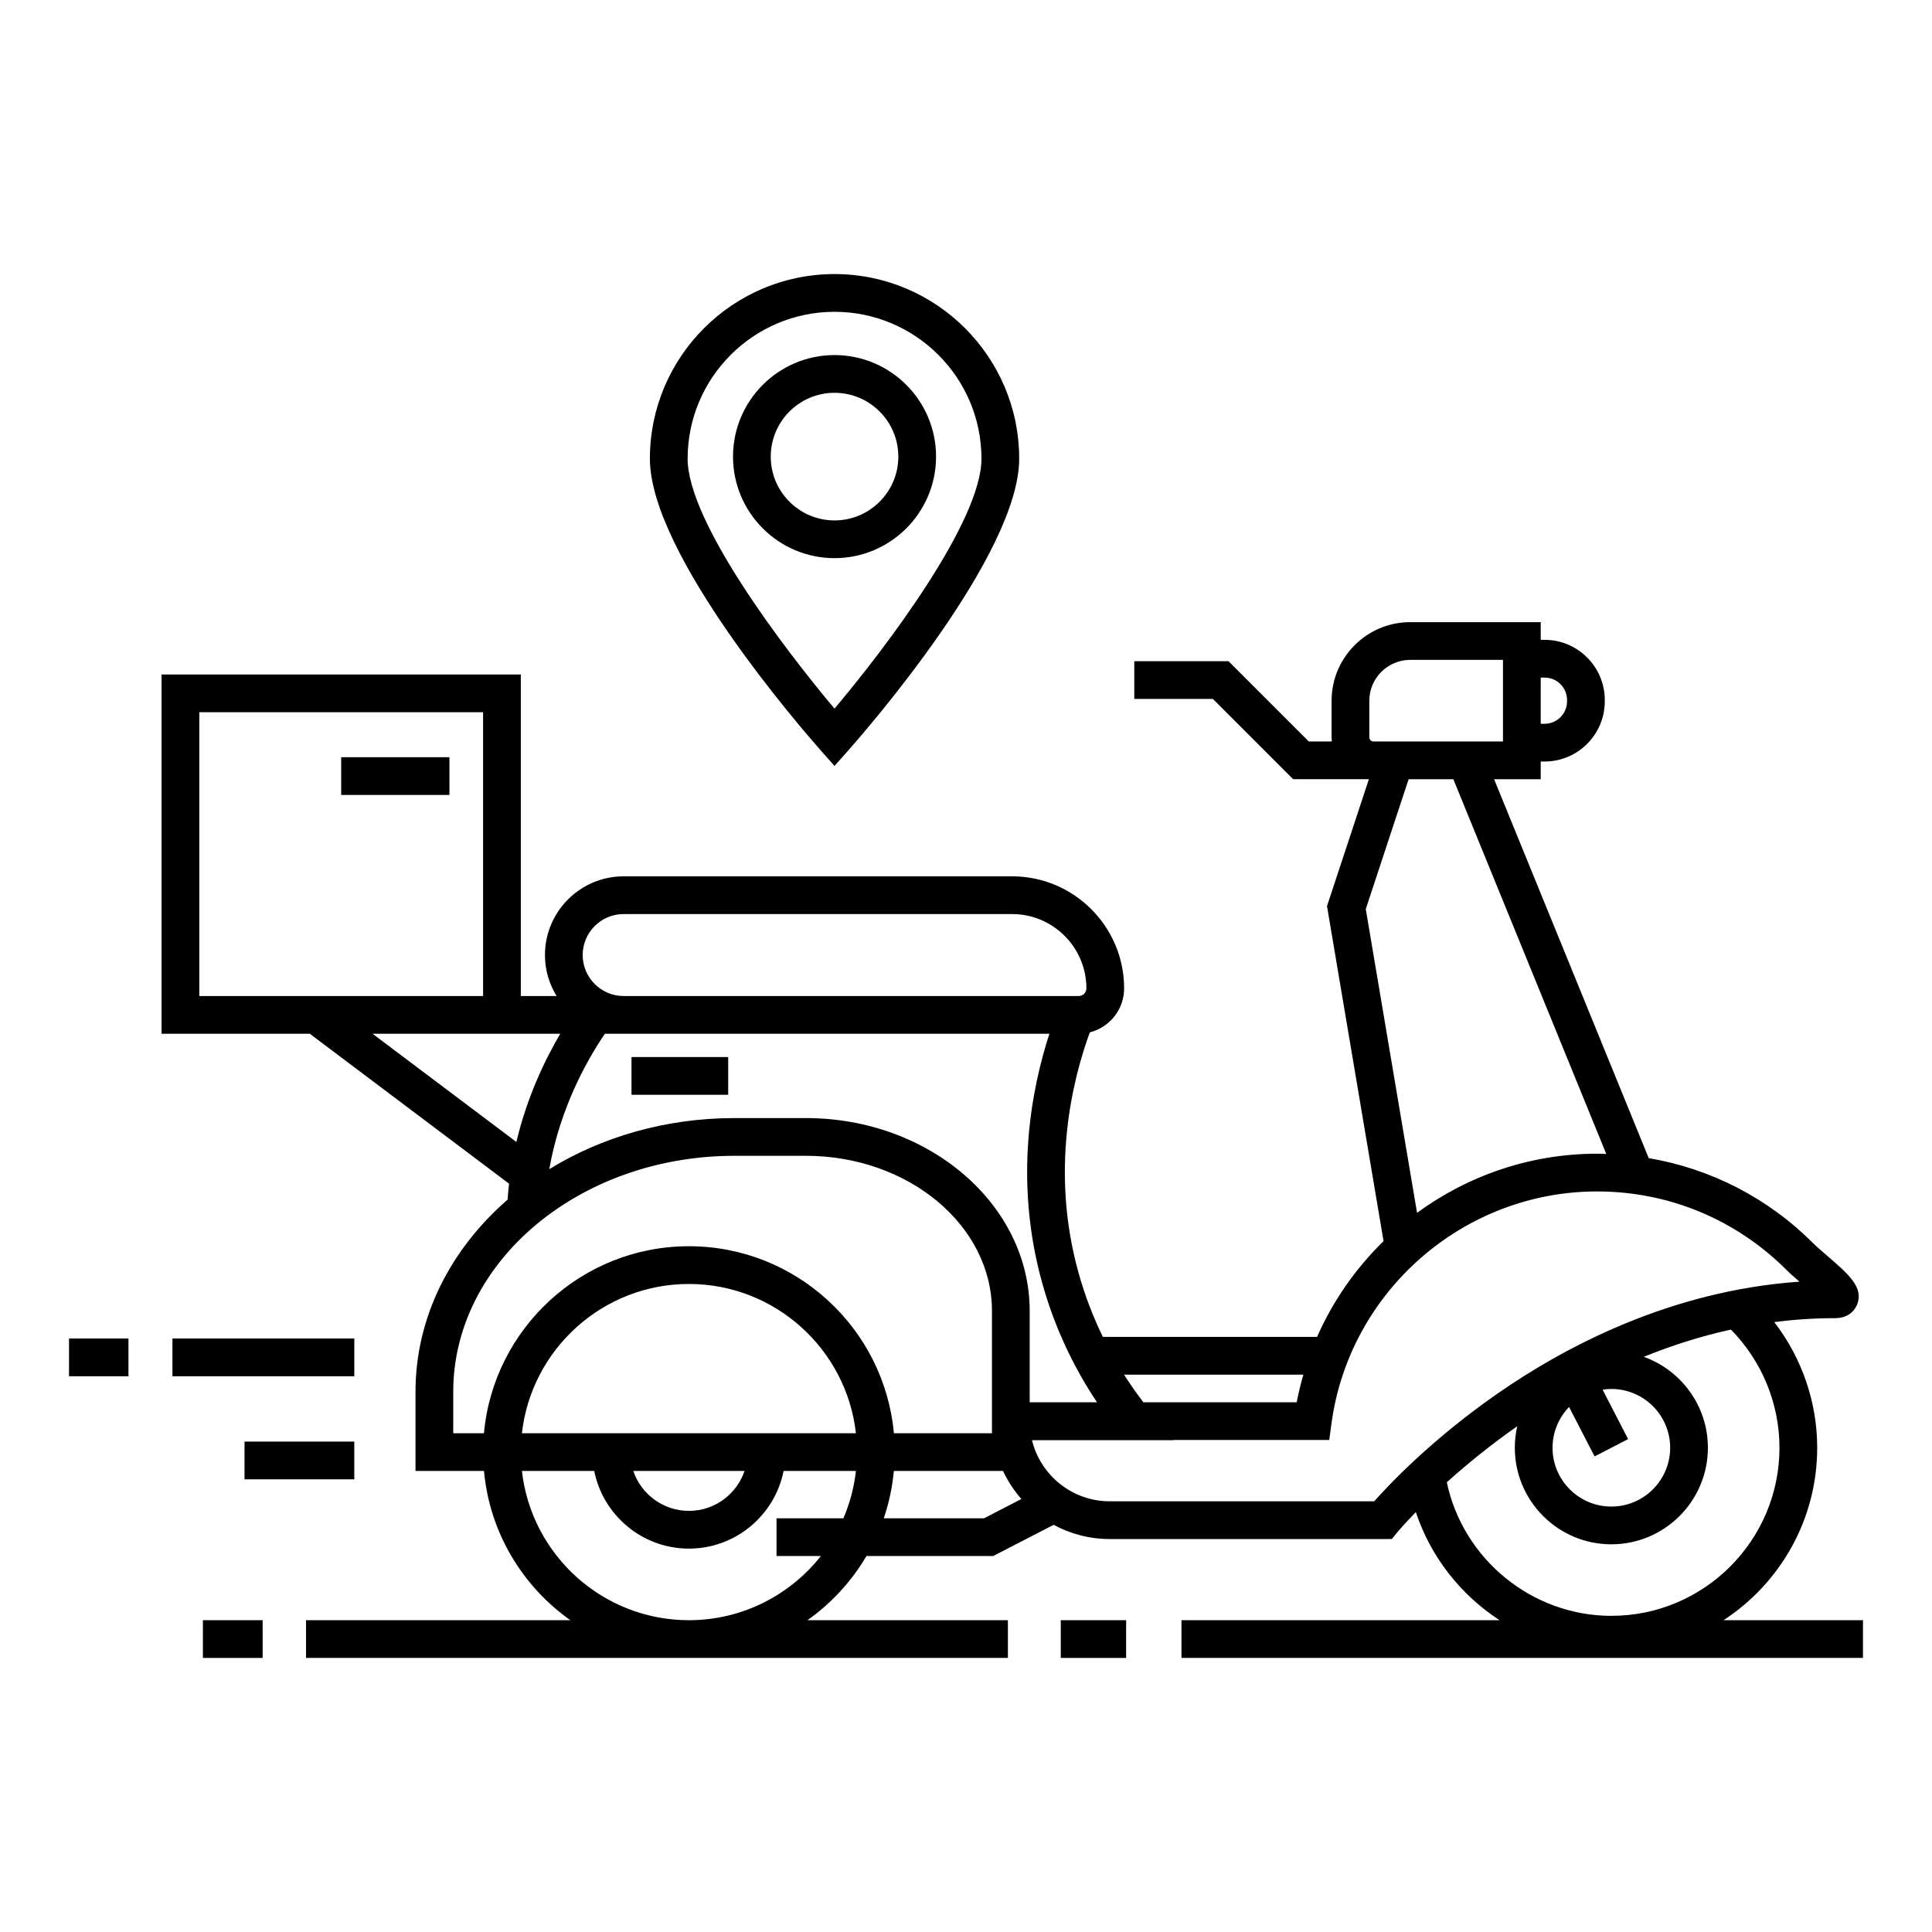
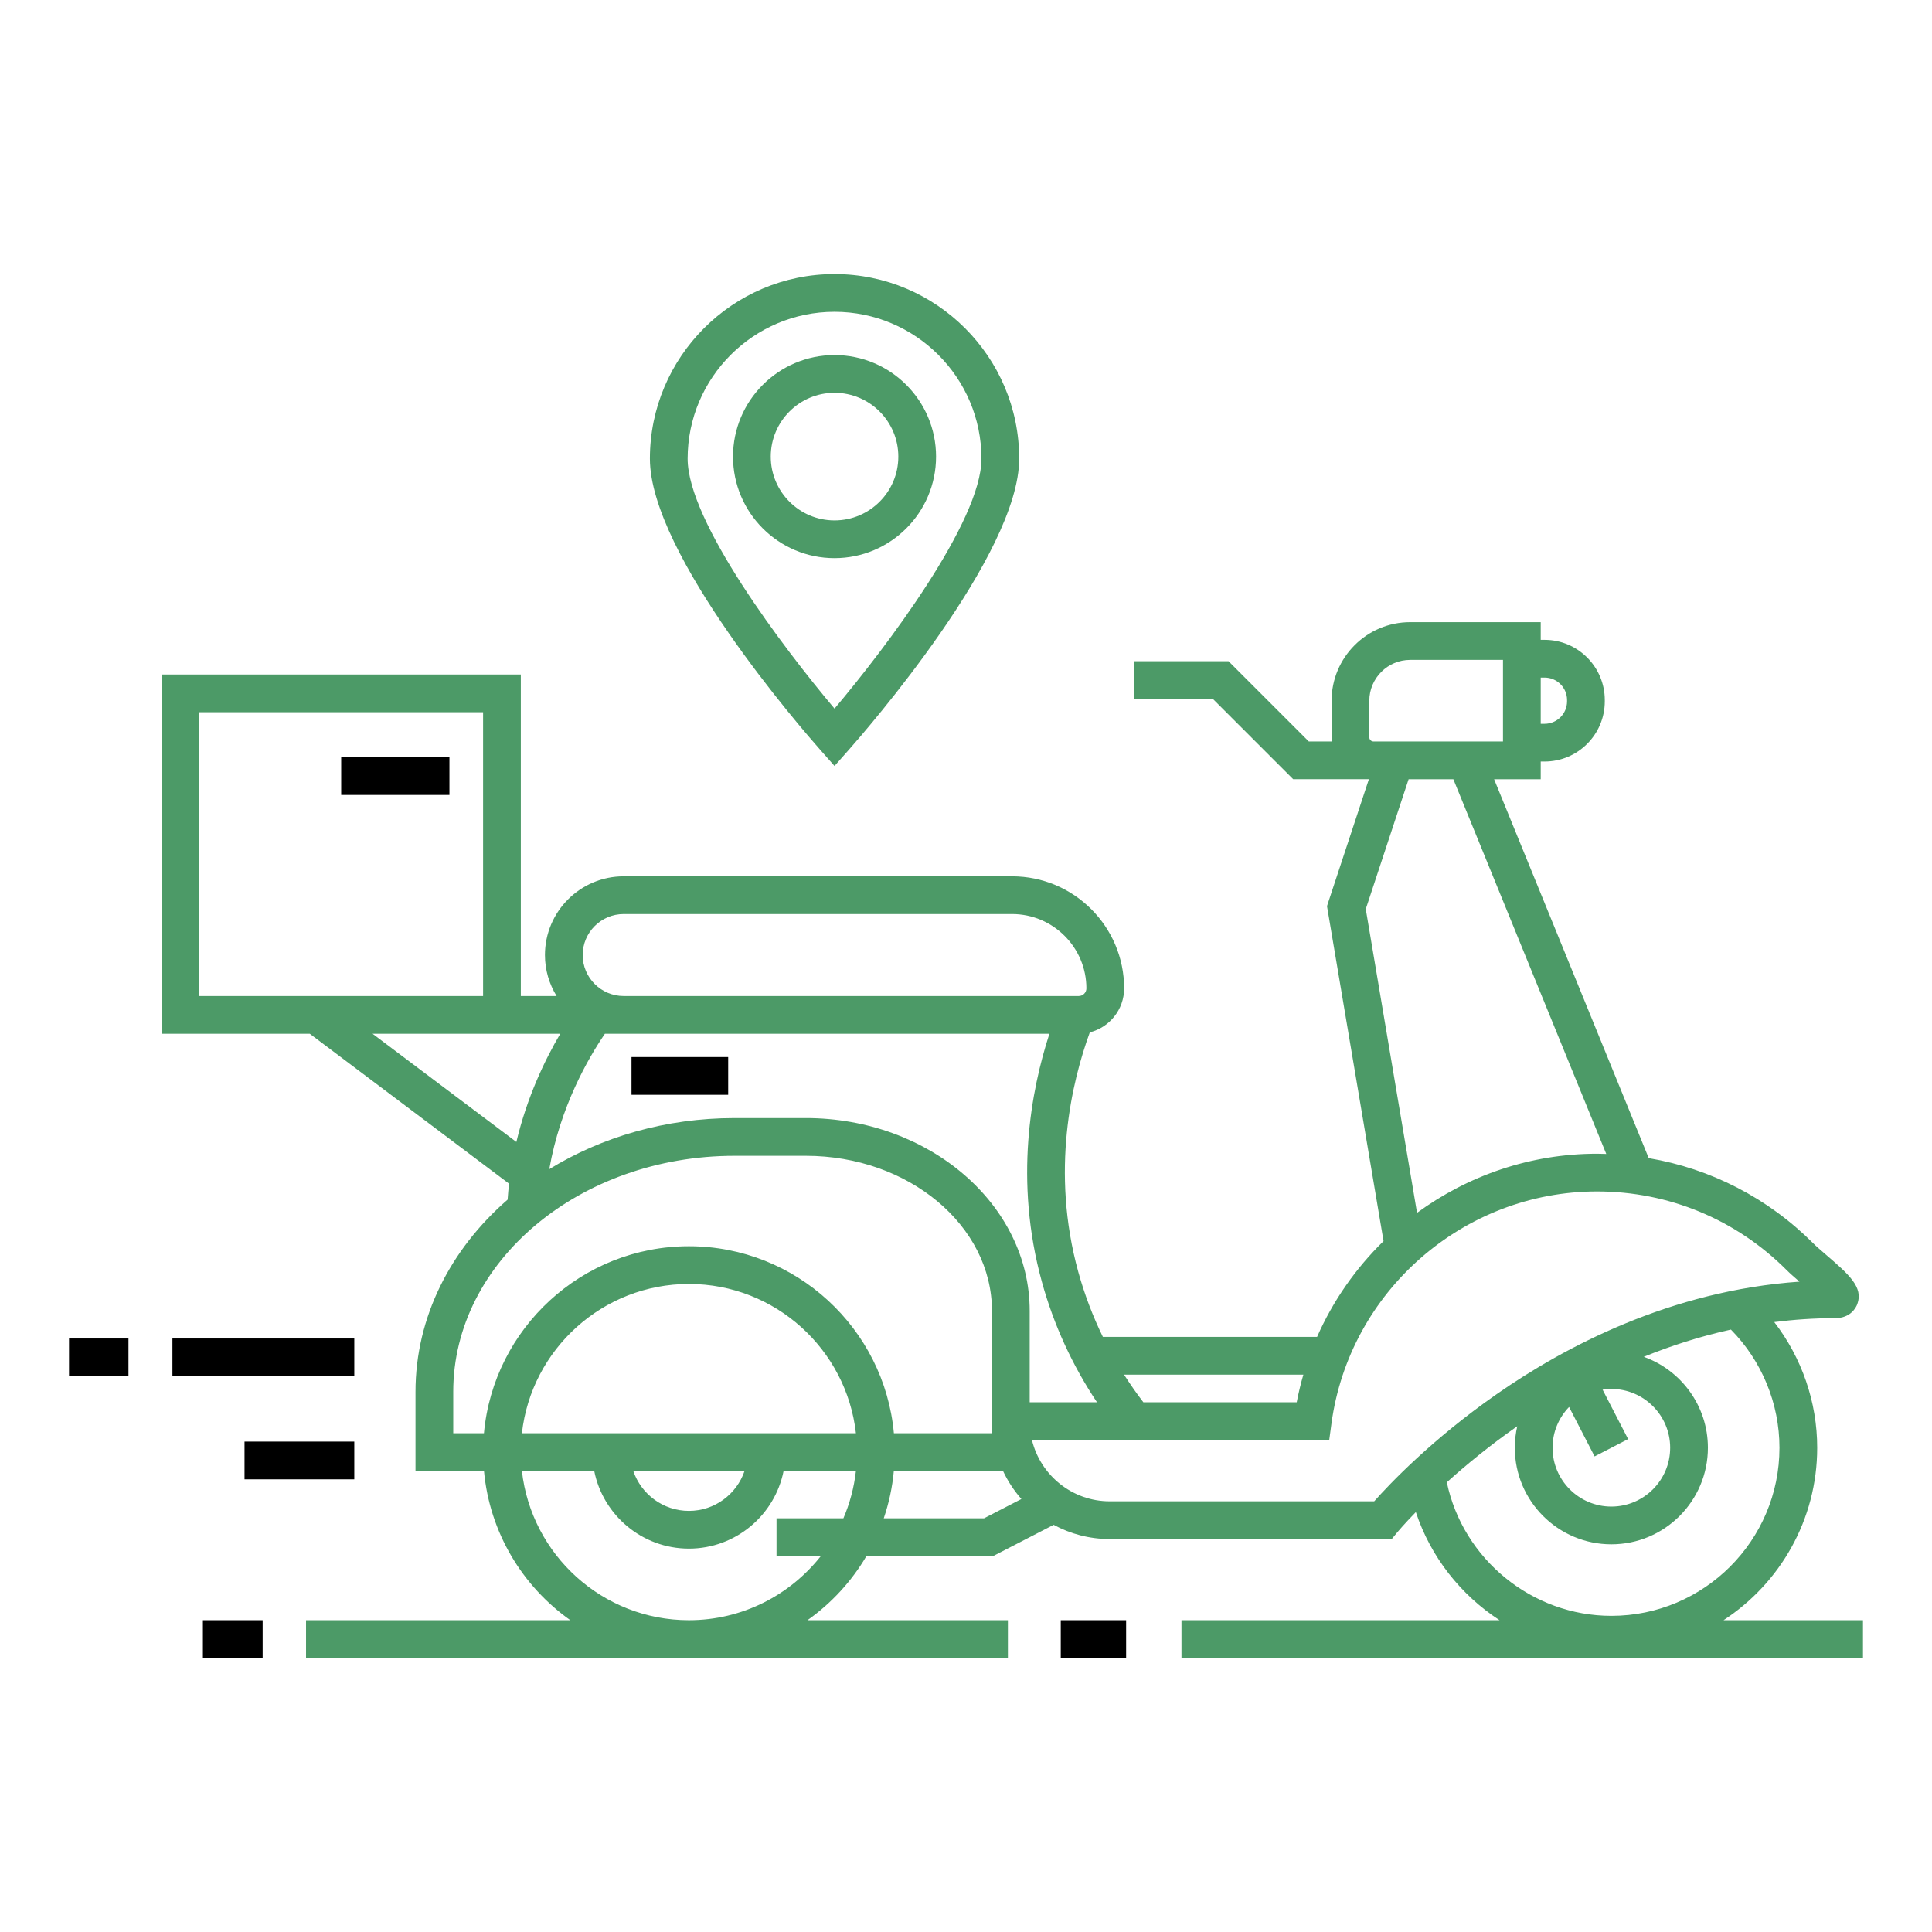
<svg xmlns="http://www.w3.org/2000/svg" enable-background="new 0 0 512 512" height="512px" id="Delivery_x5F_service" version="1.1" viewBox="0 0 512 512" width="512px" xml:space="preserve">
  <g>
    <g>
      <g>
-         <path d="M248.066,121.006c0-14.837-12.071-26.909-26.909-26.909c-14.833,0-26.9,12.071-26.9,26.909s12.067,26.909,26.9,26.909     C235.995,147.915,248.066,135.844,248.066,121.006z M204.258,121.006c0-9.323,7.581-16.909,16.9-16.909     c9.323,0,16.909,7.585,16.909,16.909s-7.585,16.909-16.909,16.909C211.839,137.915,204.258,130.33,204.258,121.006z" />
-         <path d="M224.901,198.757c4.625-5.225,45.194-51.777,45.194-77.198c0-26.979-21.954-48.929-48.938-48.929     c-26.979,0-48.929,21.949-48.929,48.929c0,25.42,40.56,71.973,45.185,77.197l3.743,4.229L224.901,198.757z M182.229,121.56     c0-21.465,17.463-38.929,38.929-38.929c21.47,0,38.938,17.463,38.938,38.929c0,16.635-25.371,50.145-38.938,66.228     C207.593,171.708,182.229,138.207,182.229,121.56z" />
+         <path fill="#4c9a67" d="M248.066,121.006c0-14.837-12.071-26.909-26.909-26.909c-14.833,0-26.9,12.071-26.9,26.909s12.067,26.909,26.9,26.909     C235.995,147.915,248.066,135.844,248.066,121.006z M204.258,121.006c0-9.323,7.581-16.909,16.9-16.909     c9.323,0,16.909,7.585,16.909,16.909s-7.585,16.909-16.909,16.909C211.839,137.915,204.258,130.33,204.258,121.006z" />
+         <path fill="#4c9a67" d="M224.901,198.757c4.625-5.225,45.194-51.777,45.194-77.198c0-26.979-21.954-48.929-48.938-48.929     c-26.979,0-48.929,21.949-48.929,48.929c0,25.42,40.56,71.973,45.185,77.197l3.743,4.229L224.901,198.757z M182.229,121.56     c0-21.465,17.463-38.929,38.929-38.929c21.47,0,38.938,17.463,38.938,38.929c0,16.635-25.371,50.145-38.938,66.228     C207.593,171.708,182.229,138.207,182.229,121.56z" />
      </g>
      <g>
        <rect height="10" width="48.194" x="45.697" y="354.72" />
        <rect height="10" width="15.754" x="18.292" y="354.72" />
        <rect height="10" width="29.088" x="64.802" y="382.037" />
      </g>
      <g>
        <rect height="10" width="25.623" x="167.354" y="280.128" />
-         <path d="M42.816,178.75v95.207H53.77h28.329l52.807,39.729c-0.158,1.389-0.288,2.797-0.382,4.226     c-15.082,13.107-24.412,31.097-24.412,50.925v20.981h18.149c1.49,16.317,10.193,30.571,22.887,39.552H81.103v10h186v-10h-53.118     c6.343-4.487,11.688-10.288,15.638-17.01h33.589l16.022-8.269c4.417,2.403,9.476,3.77,14.846,3.77h72.388l2.363-0.003l1.5-1.822     c0.086-0.105,1.77-2.115,4.883-5.316c3.948,11.917,11.916,21.965,22.186,28.65h-84.297v10h180.605v-10h-36.953     c14.928-9.742,24.822-26.58,24.822-45.695c0-12.11-4.076-23.822-11.379-33.311c5.221-0.669,10.592-1.037,16.104-1.037     c4.191,0,5.579-2.857,5.904-3.733c1.668-4.487-2.292-7.902-8.286-13.071c-1.349-1.164-2.624-2.262-3.362-3.004     c-12.035-12.045-27.188-19.814-43.627-22.601l-40.978-100.418h12.352v-4.688h1.026c8.797,0,15.953-7.156,15.953-15.952v-0.343     c0-8.796-7.156-15.953-15.953-15.953h-1.026v-4.688h-34.588c-11.487,0-20.833,9.346-20.833,20.833v9.68     c0,0.375,0.02,0.744,0.056,1.109h-6.093l-21.27-21.271h-24.982v10h20.84l21.27,21.271h20.063l-11.099,33.635l14.987,88.778     c-7.368,7.195-13.392,15.79-17.617,25.385h-56.765c-2.693-5.52-4.873-11.268-6.516-17.217c-7.377-26.731-1.742-50.34,3.053-63.5     c5.217-1.314,9.094-6.032,9.094-11.65c0-16.375-13.322-29.697-29.697-29.697H165.28c-11.503,0-20.862,9.358-20.862,20.862     c0,3.981,1.141,7.693,3.085,10.862h-9.48V178.75H42.816z M52.816,263.957V188.75h75.207v75.207H53.77H52.816z M120.112,368.836     c0-34.482,33.443-62.537,74.55-62.537h18.891c27.199,0,49.327,18.448,49.327,41.124v24.19v5v3.204h-25.99     c-2.532-27.745-25.925-49.552-54.315-49.552c-28.395,0-51.792,21.807-54.324,49.552h-8.138V368.836z M138.311,379.817     c2.494-22.22,21.389-39.552,44.263-39.552c22.87,0,41.761,17.332,44.254,39.552H138.311z M197.318,389.817     c-2.09,6.144-7.903,10.581-14.744,10.581c-6.845,0-12.661-4.438-14.752-10.581H197.318z M182.564,429.369     c-22.87,0-41.761-17.332-44.254-39.552h19.167c2.333,11.72,12.697,20.581,25.097,20.581c12.395,0,22.756-8.861,25.088-20.581     h19.166c-0.494,4.405-1.629,8.618-3.317,12.542h-17.723v10h11.755C209.378,422.707,196.738,429.369,182.564,429.369z      M260.785,402.359h-26.58c1.361-3.996,2.274-8.193,2.671-12.542h28.934c1.27,2.713,2.916,5.212,4.871,7.435L260.785,402.359z      M471.578,383.674c0,24.561-19.986,44.542-44.552,44.542c-21.044,0-39.33-15.04-43.602-35.391     c4.956-4.474,11.231-9.657,18.665-14.856c-0.42,1.836-0.648,3.742-0.648,5.703c0,14.107,11.477,25.585,25.585,25.585     s25.585-11.478,25.585-25.585c0-11.097-7.102-20.563-16.998-24.099c7.23-2.935,14.945-5.429,23.1-7.218     C466.916,360.68,471.578,371.955,471.578,383.674z M415.821,372.865l6.763,13.1l8.885-4.587l-6.762-13.1     c0.759-0.114,1.529-0.192,2.319-0.192c8.594,0,15.585,6.992,15.585,15.586s-6.991,15.585-15.585,15.585     s-15.585-6.991-15.585-15.585C411.441,379.476,413.115,375.67,415.821,372.865z M409.332,179.564c3.283,0,5.953,2.67,5.953,5.953     v0.343c0,3.282-2.67,5.952-5.953,5.952h-1.026v-12.248H409.332z M362.885,195.39v-9.68c0-5.974,4.859-10.833,10.833-10.833     h24.588v21.623h-24.688h-9.624C363.382,196.499,362.885,196.001,362.885,195.39z M361.943,240.914l11.354-34.41h11.858     l40.522,99.302c-0.812-0.023-1.621-0.06-2.437-0.06c-17.681,0-34.227,5.802-47.708,15.667L361.943,240.914z M423.241,315.746     c18.974,0,36.816,7.401,50.239,20.837c0.888,0.89,2.098,1.946,3.4,3.072c-34.131,2.378-62.188,17.219-80.281,29.837     c-17.199,11.995-28.455,23.9-32.42,28.368h-70.099c-9.956,0-18.329-6.912-20.596-16.2h37.539l-0.04-0.049l41.281-0.002     l0.584-4.331C357.586,342.199,387.848,315.746,423.241,315.746z M345.406,364.297c-0.694,2.393-1.287,4.83-1.762,7.313     l-40.646,0.002c-1.82-2.378-3.523-4.819-5.113-7.314H345.406z M290.709,371.612l-17.83,0.001v-24.19     c0-28.189-26.614-51.124-59.327-51.124h-18.891c-18.298,0-35.242,5.029-49.095,13.538c2.897-16.515,10.255-29.319,14.733-35.877     h117.805c-4.852,14.896-9.411,38.868-1.984,65.78C279.252,351.089,284.146,361.771,290.709,371.612z M165.28,242.233h102.929     c10.861,0,19.697,8.836,19.697,19.697c0,1.117-0.909,2.027-2.027,2.027H165.28c-5.989,0-10.862-4.873-10.862-10.862     S159.291,242.233,165.28,242.233z M148.474,273.957c-4.069,6.908-8.801,16.757-11.631,28.672l-38.11-28.672h39.29H148.474z" />
+         <path fill="#4c9a67" d="M42.816,178.75v95.207H53.77h28.329l52.807,39.729c-0.158,1.389-0.288,2.797-0.382,4.226     c-15.082,13.107-24.412,31.097-24.412,50.925v20.981h18.149c1.49,16.317,10.193,30.571,22.887,39.552H81.103v10h186v-10h-53.118     c6.343-4.487,11.688-10.288,15.638-17.01h33.589l16.022-8.269c4.417,2.403,9.476,3.77,14.846,3.77h72.388l2.363-0.003l1.5-1.822     c0.086-0.105,1.77-2.115,4.883-5.316c3.948,11.917,11.916,21.965,22.186,28.65h-84.297v10h180.605v-10h-36.953     c14.928-9.742,24.822-26.58,24.822-45.695c0-12.11-4.076-23.822-11.379-33.311c5.221-0.669,10.592-1.037,16.104-1.037     c4.191,0,5.579-2.857,5.904-3.733c1.668-4.487-2.292-7.902-8.286-13.071c-1.349-1.164-2.624-2.262-3.362-3.004     c-12.035-12.045-27.188-19.814-43.627-22.601l-40.978-100.418h12.352v-4.688h1.026c8.797,0,15.953-7.156,15.953-15.952v-0.343     c0-8.796-7.156-15.953-15.953-15.953h-1.026v-4.688h-34.588c-11.487,0-20.833,9.346-20.833,20.833v9.68     c0,0.375,0.02,0.744,0.056,1.109h-6.093l-21.27-21.271h-24.982v10h20.84l21.27,21.271h20.063l-11.099,33.635l14.987,88.778     c-7.368,7.195-13.392,15.79-17.617,25.385h-56.765c-2.693-5.52-4.873-11.268-6.516-17.217c-7.377-26.731-1.742-50.34,3.053-63.5     c5.217-1.314,9.094-6.032,9.094-11.65c0-16.375-13.322-29.697-29.697-29.697H165.28c-11.503,0-20.862,9.358-20.862,20.862     c0,3.981,1.141,7.693,3.085,10.862h-9.48V178.75H42.816z M52.816,263.957V188.75h75.207v75.207H53.77H52.816z M120.112,368.836     c0-34.482,33.443-62.537,74.55-62.537h18.891c27.199,0,49.327,18.448,49.327,41.124v24.19v5v3.204h-25.99     c-2.532-27.745-25.925-49.552-54.315-49.552c-28.395,0-51.792,21.807-54.324,49.552h-8.138V368.836z M138.311,379.817     c2.494-22.22,21.389-39.552,44.263-39.552c22.87,0,41.761,17.332,44.254,39.552H138.311z M197.318,389.817     c-2.09,6.144-7.903,10.581-14.744,10.581c-6.845,0-12.661-4.438-14.752-10.581H197.318z M182.564,429.369     c-22.87,0-41.761-17.332-44.254-39.552h19.167c2.333,11.72,12.697,20.581,25.097,20.581c12.395,0,22.756-8.861,25.088-20.581     h19.166c-0.494,4.405-1.629,8.618-3.317,12.542h-17.723v10h11.755C209.378,422.707,196.738,429.369,182.564,429.369z      M260.785,402.359h-26.58c1.361-3.996,2.274-8.193,2.671-12.542h28.934c1.27,2.713,2.916,5.212,4.871,7.435L260.785,402.359z      M471.578,383.674c0,24.561-19.986,44.542-44.552,44.542c-21.044,0-39.33-15.04-43.602-35.391     c4.956-4.474,11.231-9.657,18.665-14.856c-0.42,1.836-0.648,3.742-0.648,5.703c0,14.107,11.477,25.585,25.585,25.585     s25.585-11.478,25.585-25.585c0-11.097-7.102-20.563-16.998-24.099c7.23-2.935,14.945-5.429,23.1-7.218     C466.916,360.68,471.578,371.955,471.578,383.674z M415.821,372.865l6.763,13.1l8.885-4.587l-6.762-13.1     c0.759-0.114,1.529-0.192,2.319-0.192c8.594,0,15.585,6.992,15.585,15.586s-6.991,15.585-15.585,15.585     s-15.585-6.991-15.585-15.585C411.441,379.476,413.115,375.67,415.821,372.865z M409.332,179.564c3.283,0,5.953,2.67,5.953,5.953     v0.343c0,3.282-2.67,5.952-5.953,5.952h-1.026v-12.248H409.332z M362.885,195.39v-9.68c0-5.974,4.859-10.833,10.833-10.833     h24.588v21.623h-24.688h-9.624C363.382,196.499,362.885,196.001,362.885,195.39z M361.943,240.914l11.354-34.41h11.858     l40.522,99.302c-0.812-0.023-1.621-0.06-2.437-0.06c-17.681,0-34.227,5.802-47.708,15.667L361.943,240.914z M423.241,315.746     c18.974,0,36.816,7.401,50.239,20.837c0.888,0.89,2.098,1.946,3.4,3.072c-34.131,2.378-62.188,17.219-80.281,29.837     c-17.199,11.995-28.455,23.9-32.42,28.368h-70.099c-9.956,0-18.329-6.912-20.596-16.2h37.539l-0.04-0.049l41.281-0.002     l0.584-4.331C357.586,342.199,387.848,315.746,423.241,315.746z M345.406,364.297c-0.694,2.393-1.287,4.83-1.762,7.313     l-40.646,0.002c-1.82-2.378-3.523-4.819-5.113-7.314H345.406z M290.709,371.612l-17.83,0.001v-24.19     c0-28.189-26.614-51.124-59.327-51.124h-18.891c-18.298,0-35.242,5.029-49.095,13.538c2.897-16.515,10.255-29.319,14.733-35.877     h117.805c-4.852,14.896-9.411,38.868-1.984,65.78C279.252,351.089,284.146,361.771,290.709,371.612z M165.28,242.233h102.929     c10.861,0,19.697,8.836,19.697,19.697c0,1.117-0.909,2.027-2.027,2.027H165.28c-5.989,0-10.862-4.873-10.862-10.862     S159.291,242.233,165.28,242.233z M148.474,273.957c-4.069,6.908-8.801,16.757-11.631,28.672l-38.11-28.672h39.29H148.474z" />
        <rect height="10" width="28.684" x="90.419" y="200.669" />
        <rect height="10" width="17.323" x="281.113" y="429.369" />
        <rect height="10" width="15.833" x="53.77" y="429.369" />
      </g>
    </g>
  </g>
</svg>
